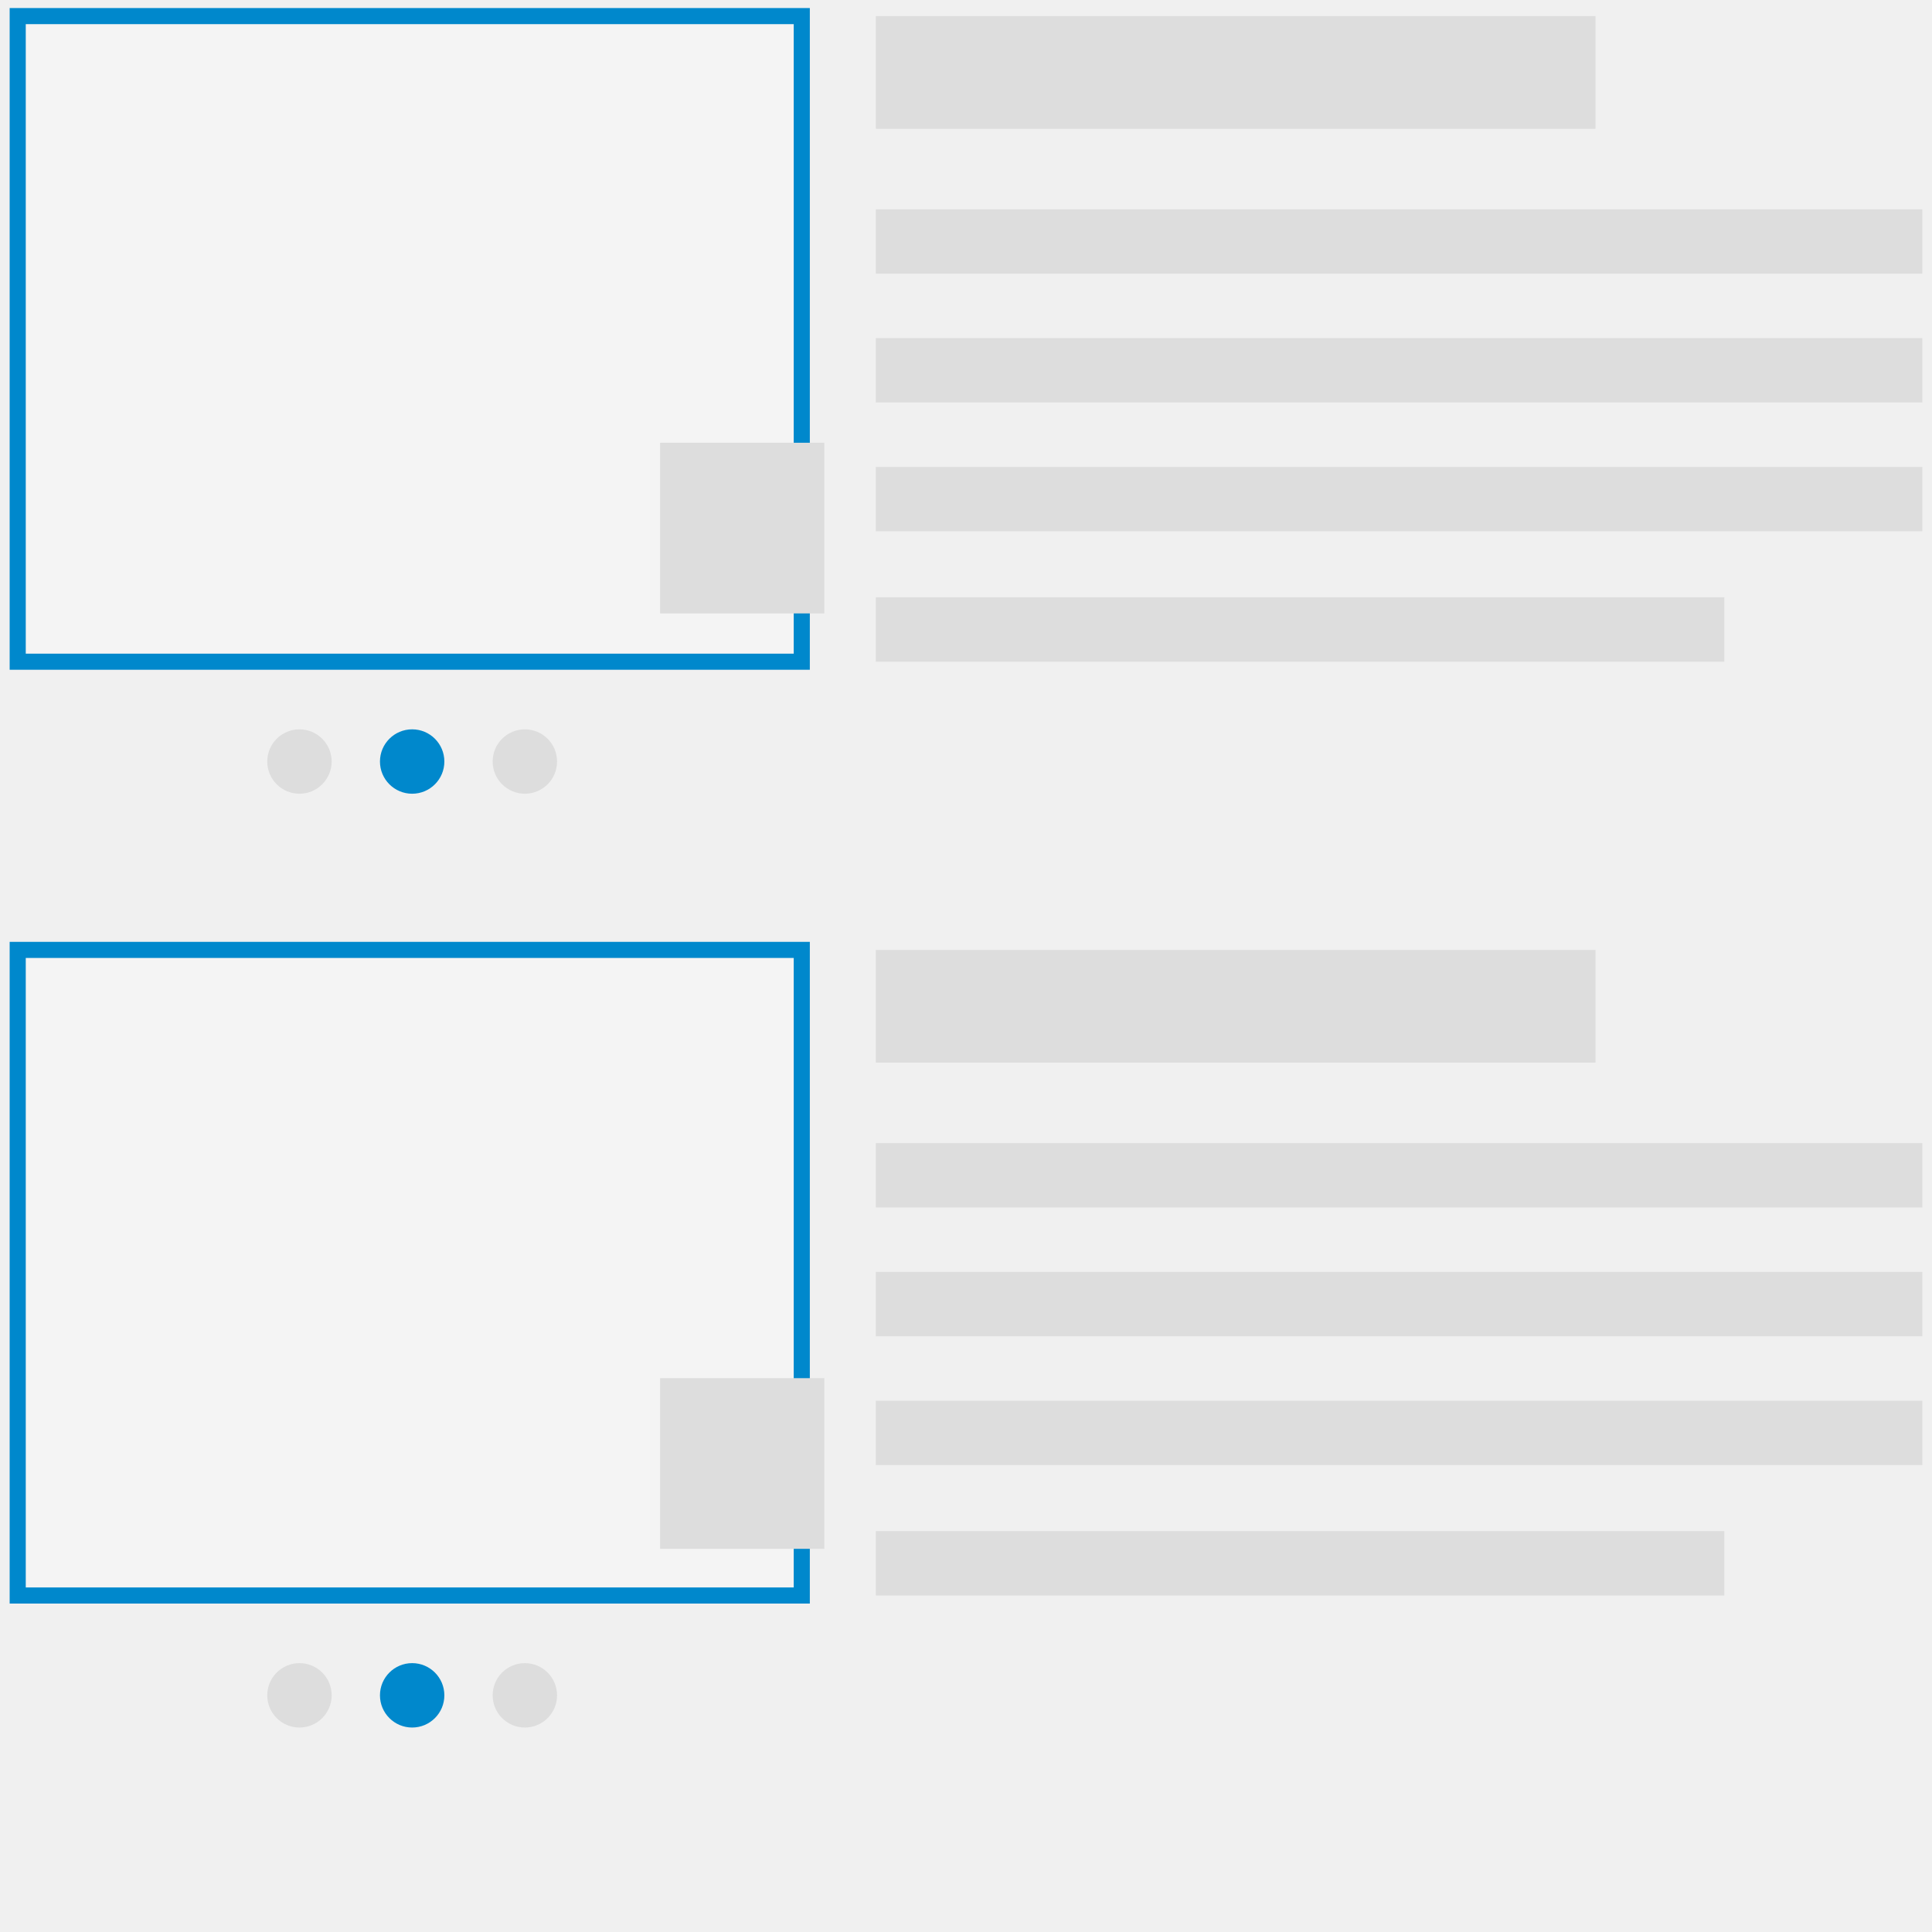
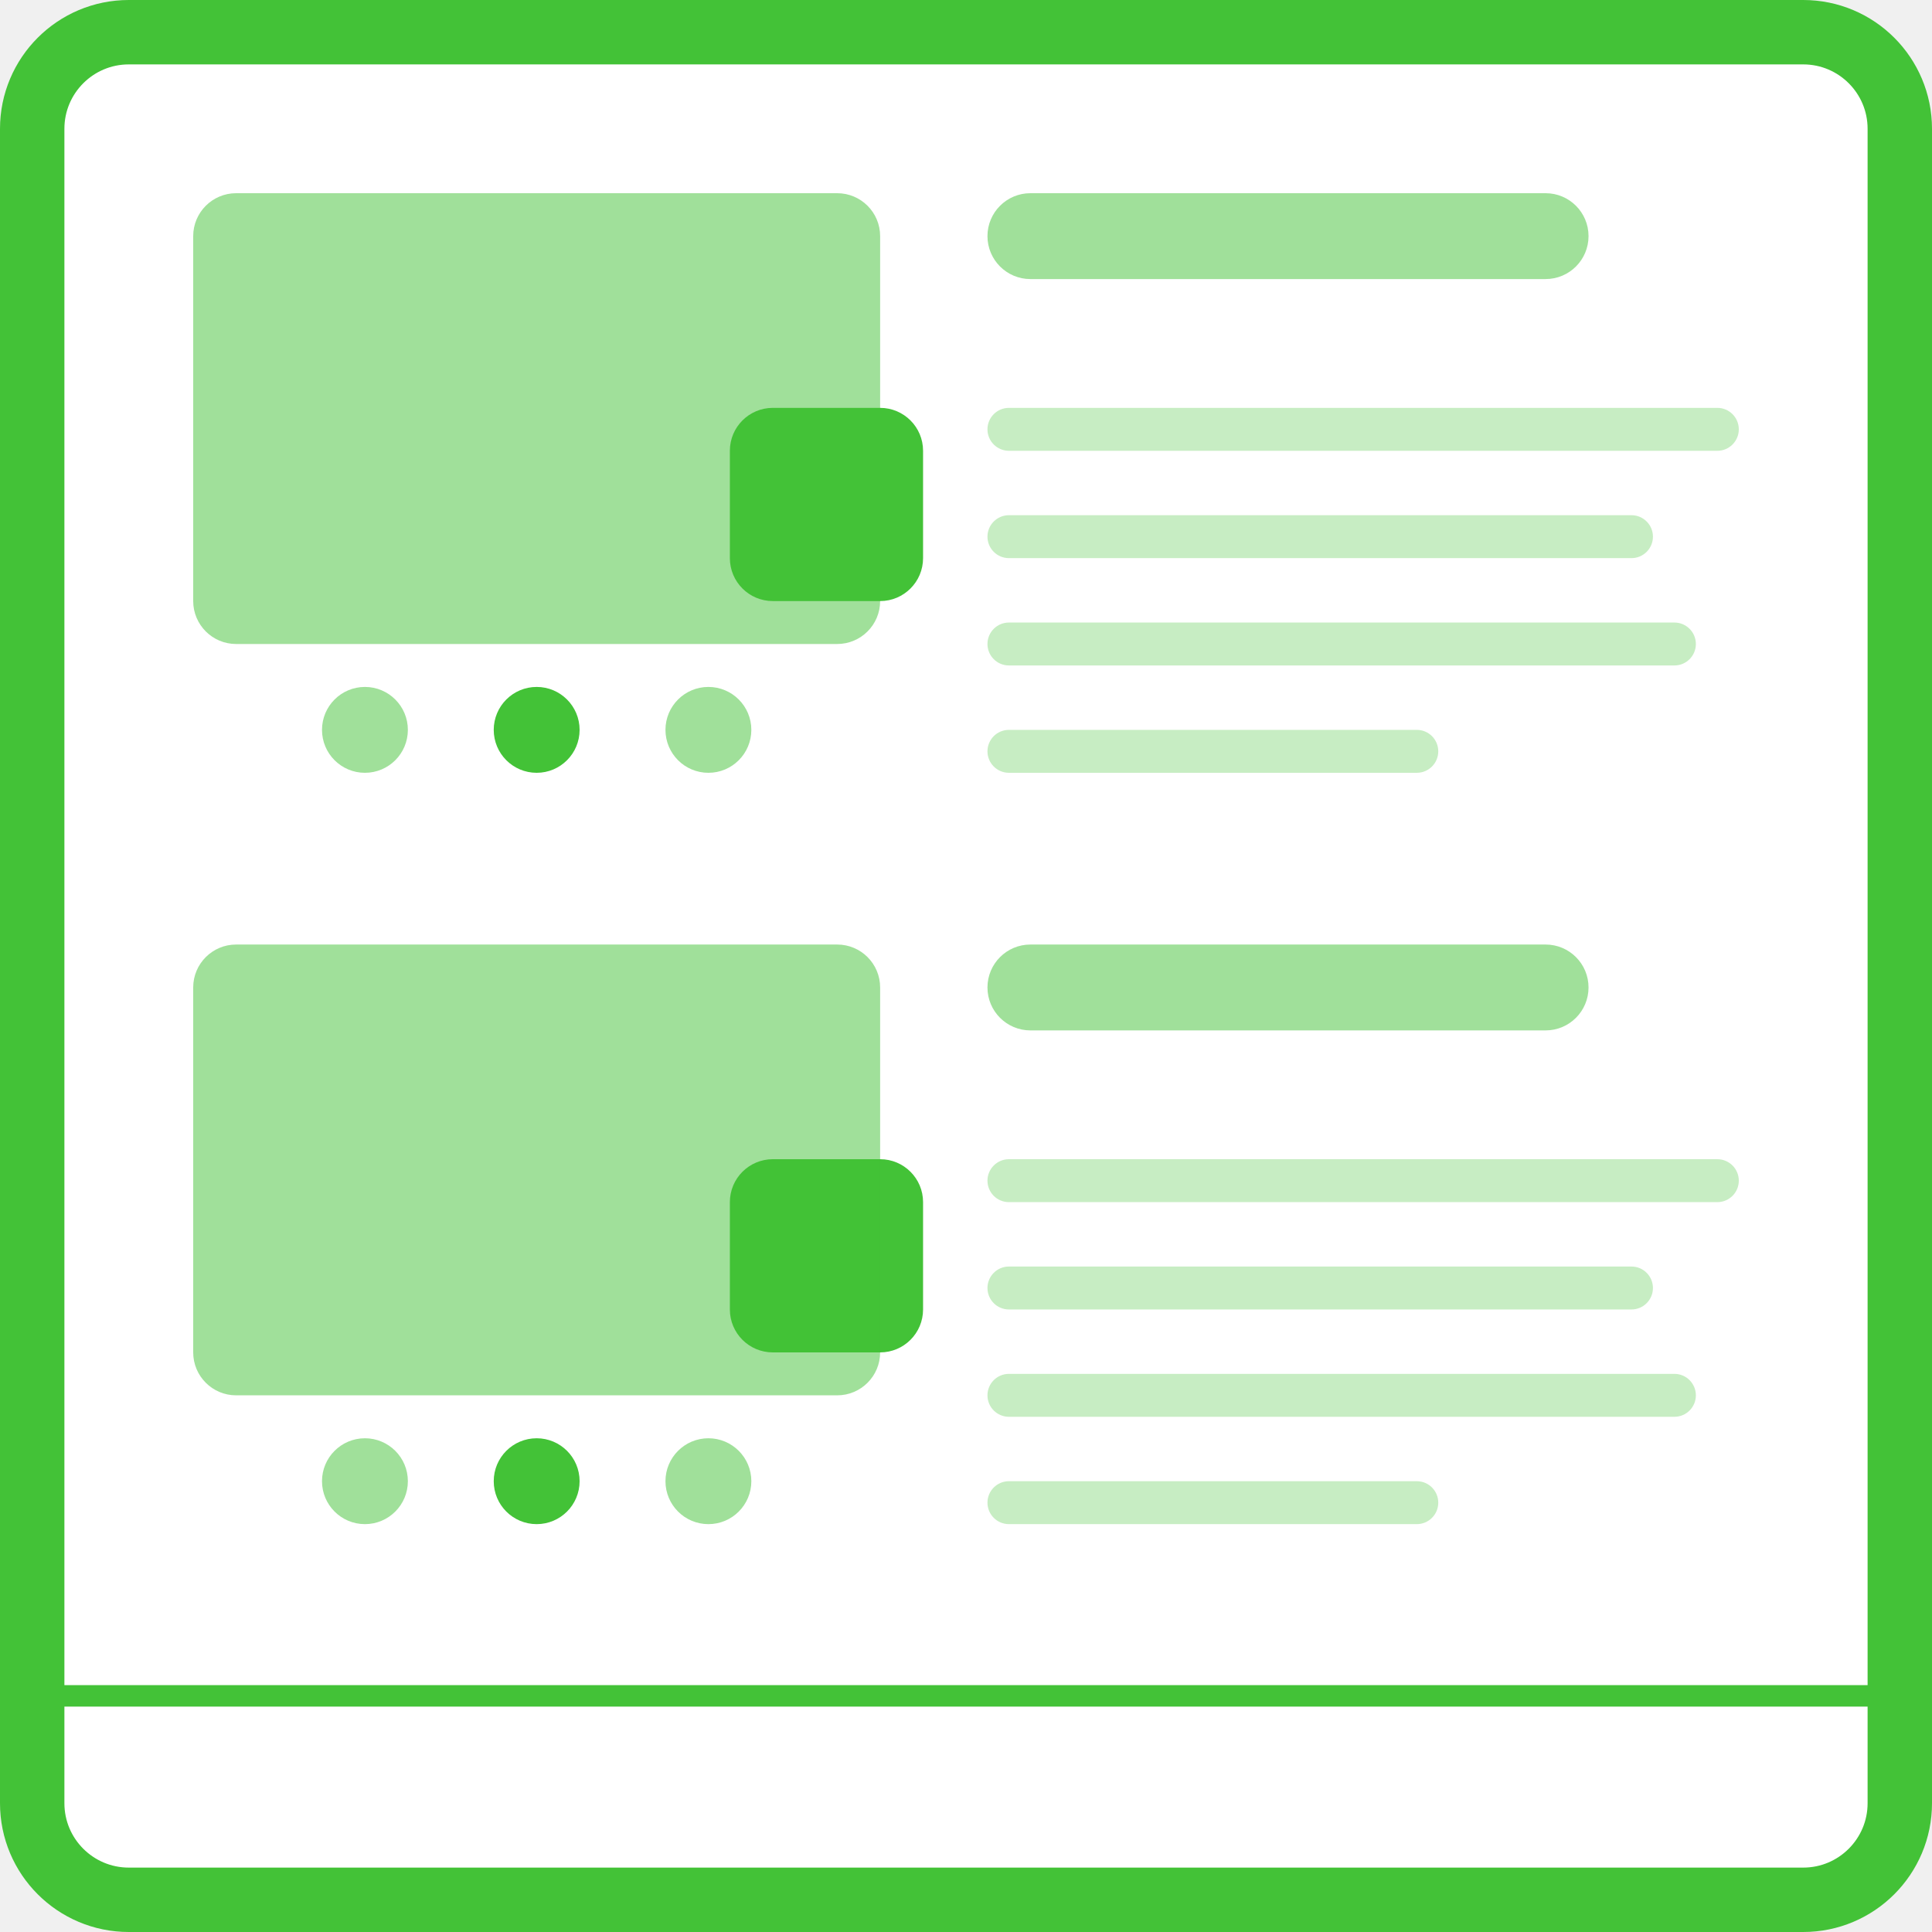
- <svg xmlns="http://www.w3.org/2000/svg" version="1.1" id="Layer_1" x="0px" y="0px" viewBox="0 0 120 120" enable-background="new 0 0 120 120" xml:space="preserve">
-   <rect x="1.1" y="1" fill="#F4F4F4" stroke="#0088CC" stroke-miterlimit="10" width="48.7" height="40.1" />
-   <rect x="54.4" y="1" fill="#DDDDDD" width="44.7" height="7" />
-   <rect x="54.4" y="13" fill="#DDDDDD" width="65" height="4" />
-   <rect x="54.4" y="21" fill="#DDDDDD" width="65" height="4" />
-   <rect x="54.4" y="29" fill="#DDDDDD" width="65" height="4" />
-   <rect x="54.4" y="37.1" fill="#DDDDDD" width="52.7" height="4" />
-   <circle fill="#DDDDDD" cx="18.6" cy="47.3" r="2" />
-   <circle fill="#0088CC" cx="25.6" cy="47.3" r="2" />
-   <circle fill="#DDDDDD" cx="32.6" cy="47.3" r="2" />
-   <rect x="1.1" y="59" fill="#F4F4F4" stroke="#0088CC" stroke-miterlimit="10" width="48.7" height="40.1" />
-   <rect x="54.4" y="59" fill="#DDDDDD" width="44.7" height="7" />
-   <rect x="54.4" y="71" fill="#DDDDDD" width="65" height="4" />
-   <rect x="54.4" y="79" fill="#DDDDDD" width="65" height="4" />
-   <rect x="54.4" y="87" fill="#DDDDDD" width="65" height="4" />
-   <rect x="54.4" y="95.1" fill="#DDDDDD" width="52.7" height="4" />
-   <circle fill="#DDDDDD" cx="18.6" cy="105.3" r="2" />
-   <circle fill="#0088CC" cx="25.6" cy="105.3" r="2" />
-   <circle fill="#DDDDDD" cx="32.6" cy="105.3" r="2" />
-   <rect x="41" y="85.6" fill="#DDDDDD" width="10.2" height="10.6" />
-   <rect x="41" y="27.5" fill="#DDDDDD" width="10.2" height="10.6" />
+ <svg xmlns="http://www.w3.org/2000/svg" width="90" height="90" viewBox="0 0 90 90" fill="none">
+   <rect x="1.5" y="1.5" width="87" height="87" rx="4.5" fill="white" stroke="#43C237" stroke-width="3" />
+   <path d="M2 79H88" stroke="#43C237" />
+   <rect x="9" y="9" width="32" height="21" rx="2" fill="#43C237" fill-opacity="0.5" />
+   <rect x="34" y="19" width="9" height="9" rx="2" fill="#43C237" />
+   <rect x="34" y="54" width="9" height="9" rx="2" fill="#43C237" />
+   <rect x="9" y="44" width="32" height="21" rx="2" fill="#43C237" fill-opacity="0.5" />
+   <rect x="46" y="9" width="28" height="4" rx="2" fill="#43C237" fill-opacity="0.5" />
+   <rect x="46" y="44" width="28" height="4" rx="2" fill="#43C237" fill-opacity="0.5" />
+   <rect x="46" y="19" width="35" height="2" rx="1" fill="#43C237" fill-opacity="0.3" />
+   <rect x="46" y="54" width="35" height="2" rx="1" fill="#43C237" fill-opacity="0.3" />
+   <rect x="46" y="24" width="31" height="2" rx="1" fill="#43C237" fill-opacity="0.3" />
+   <rect x="46" y="59" width="31" height="2" rx="1" fill="#43C237" fill-opacity="0.3" />
+   <rect x="46" y="29" width="33" height="2" rx="1" fill="#43C237" fill-opacity="0.3" />
+   <rect x="46" y="64" width="33" height="2" rx="1" fill="#43C237" fill-opacity="0.3" />
+   <rect x="46" y="34" width="21" height="2" rx="1" fill="#43C237" fill-opacity="0.3" />
+   <rect x="46" y="69" width="21" height="2" rx="1" fill="#43C237" fill-opacity="0.3" />
+   <circle cx="17" cy="34" r="2" fill="#43C237" fill-opacity="0.5" />
+   <circle cx="25" cy="34" r="2" fill="#43C237" />
+   <circle cx="33" cy="34" r="2" fill="#43C237" fill-opacity="0.5" />
+   <circle cx="17" cy="69" r="2" fill="#43C237" fill-opacity="0.5" />
+   <circle cx="25" cy="69" r="2" fill="#43C237" />
+   <circle cx="33" cy="69" r="2" fill="#43C237" fill-opacity="0.5" />
</svg>
